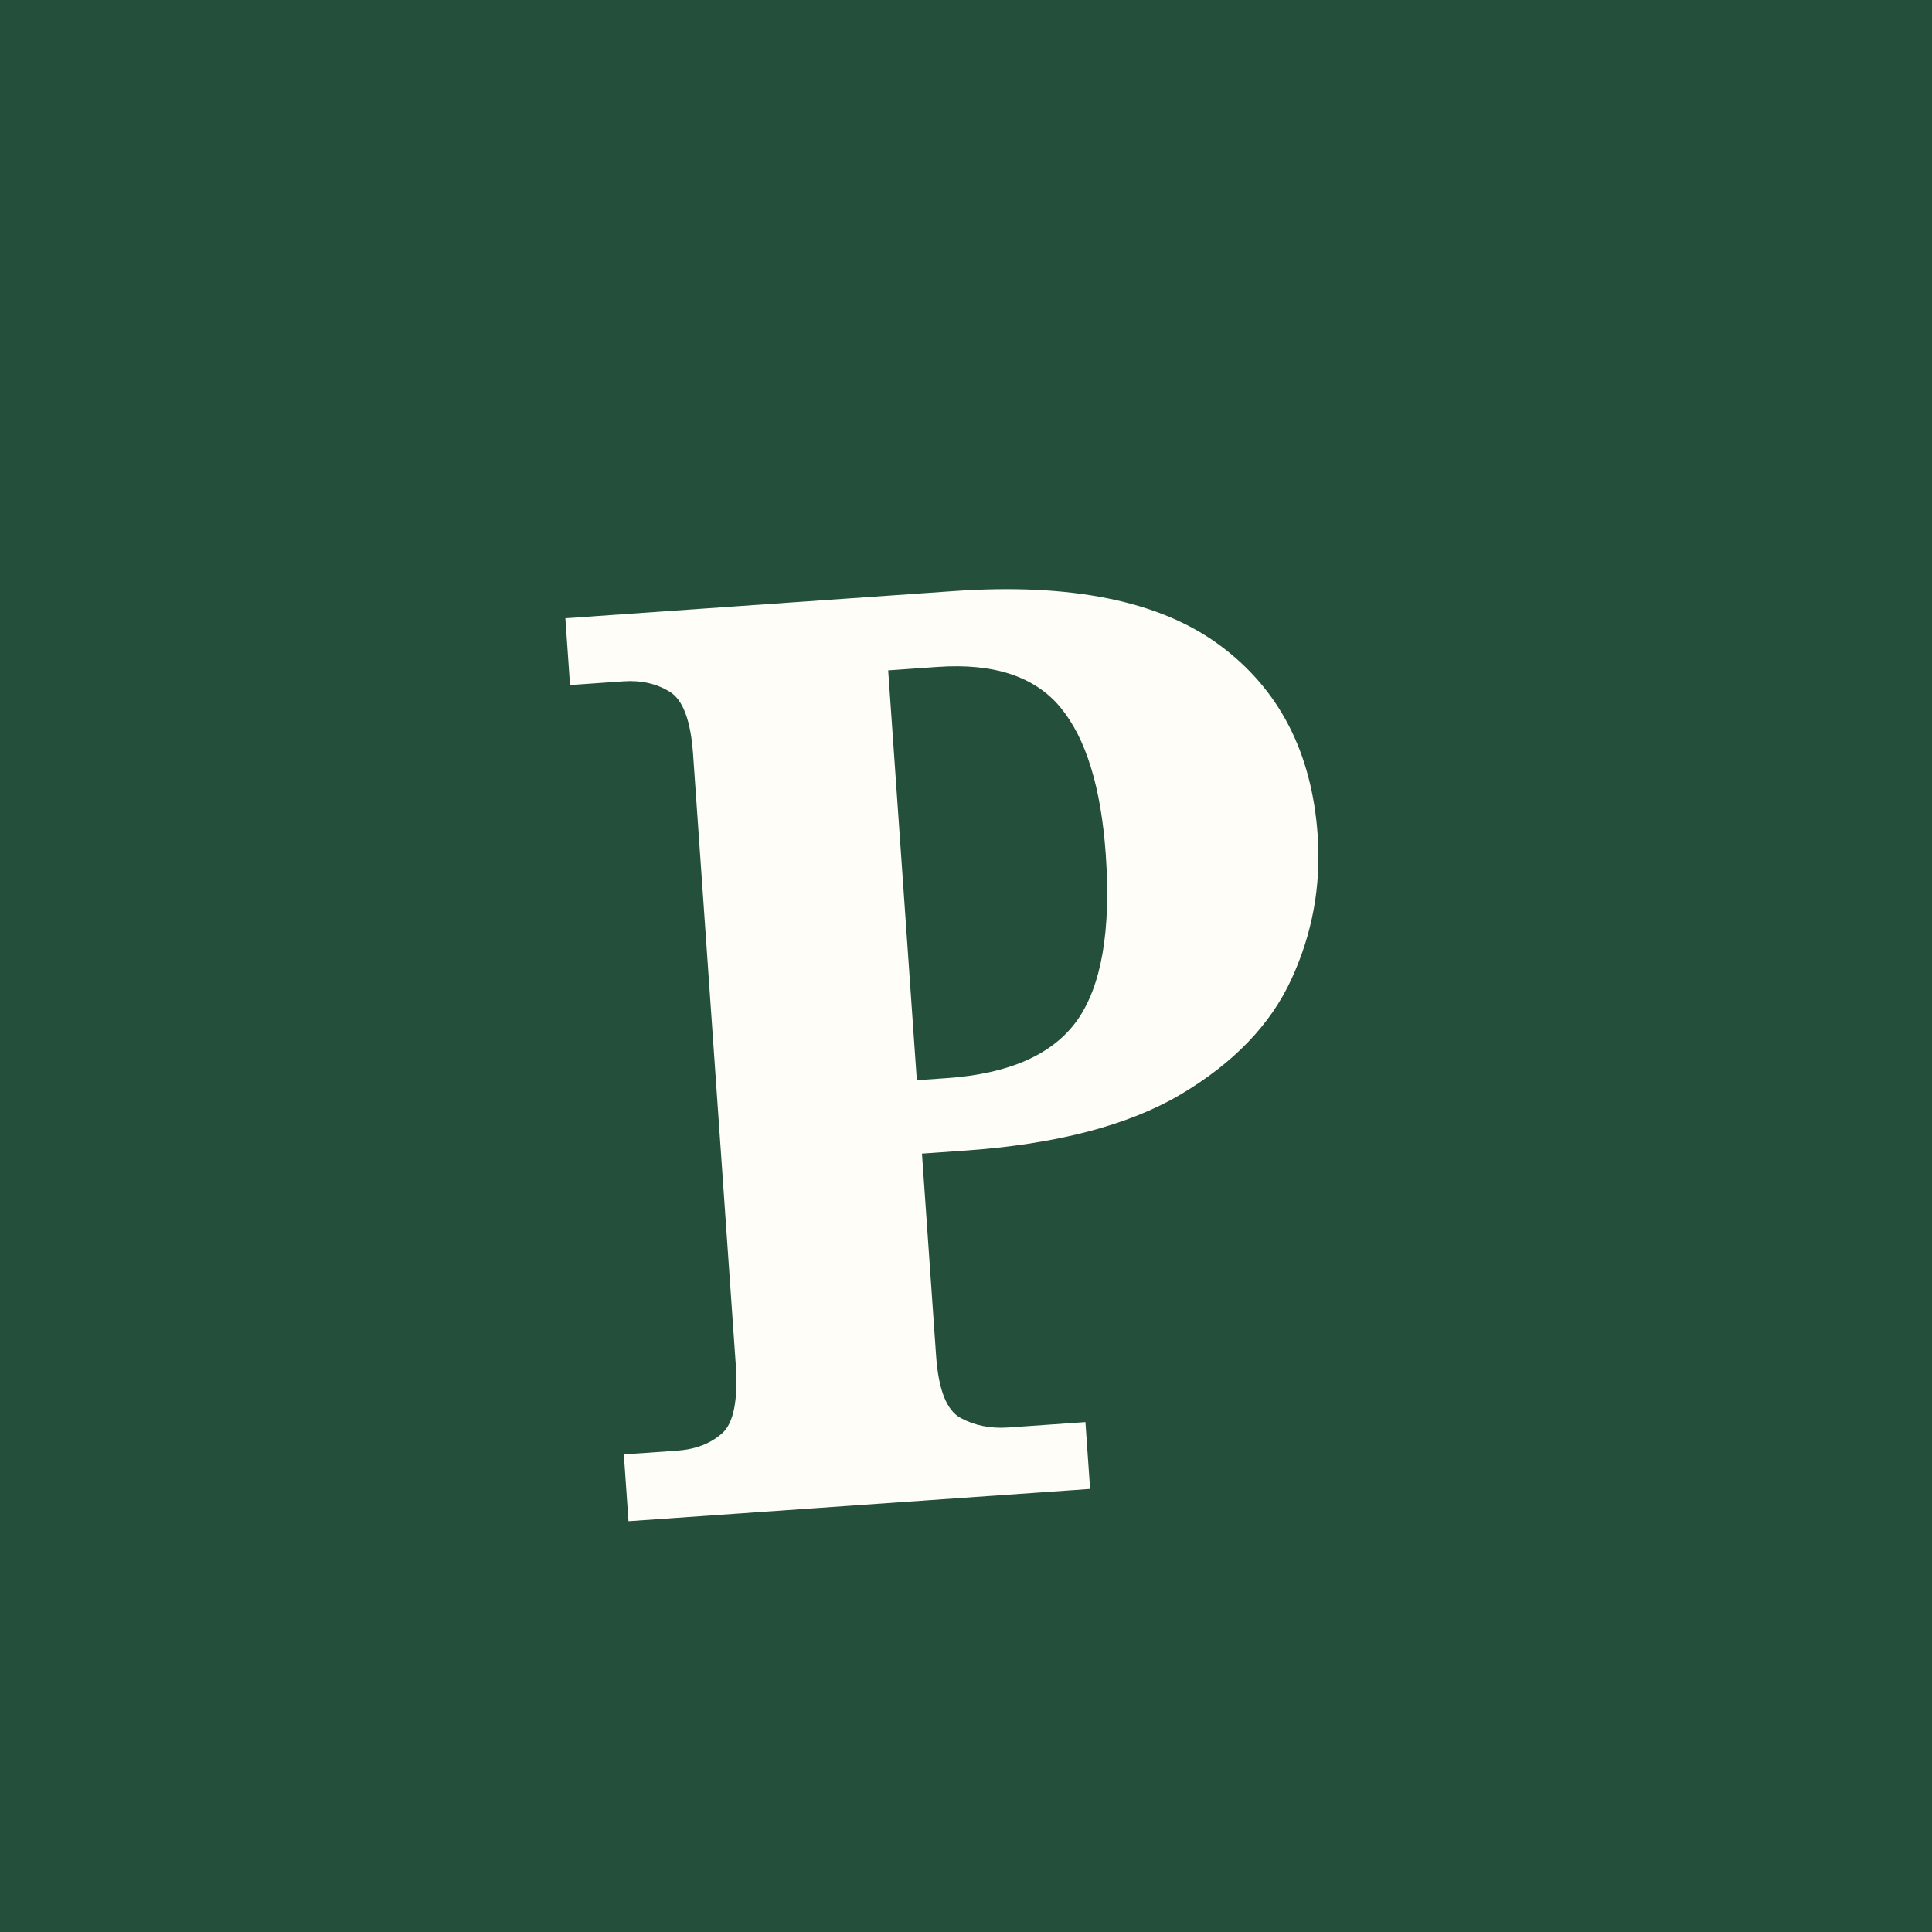
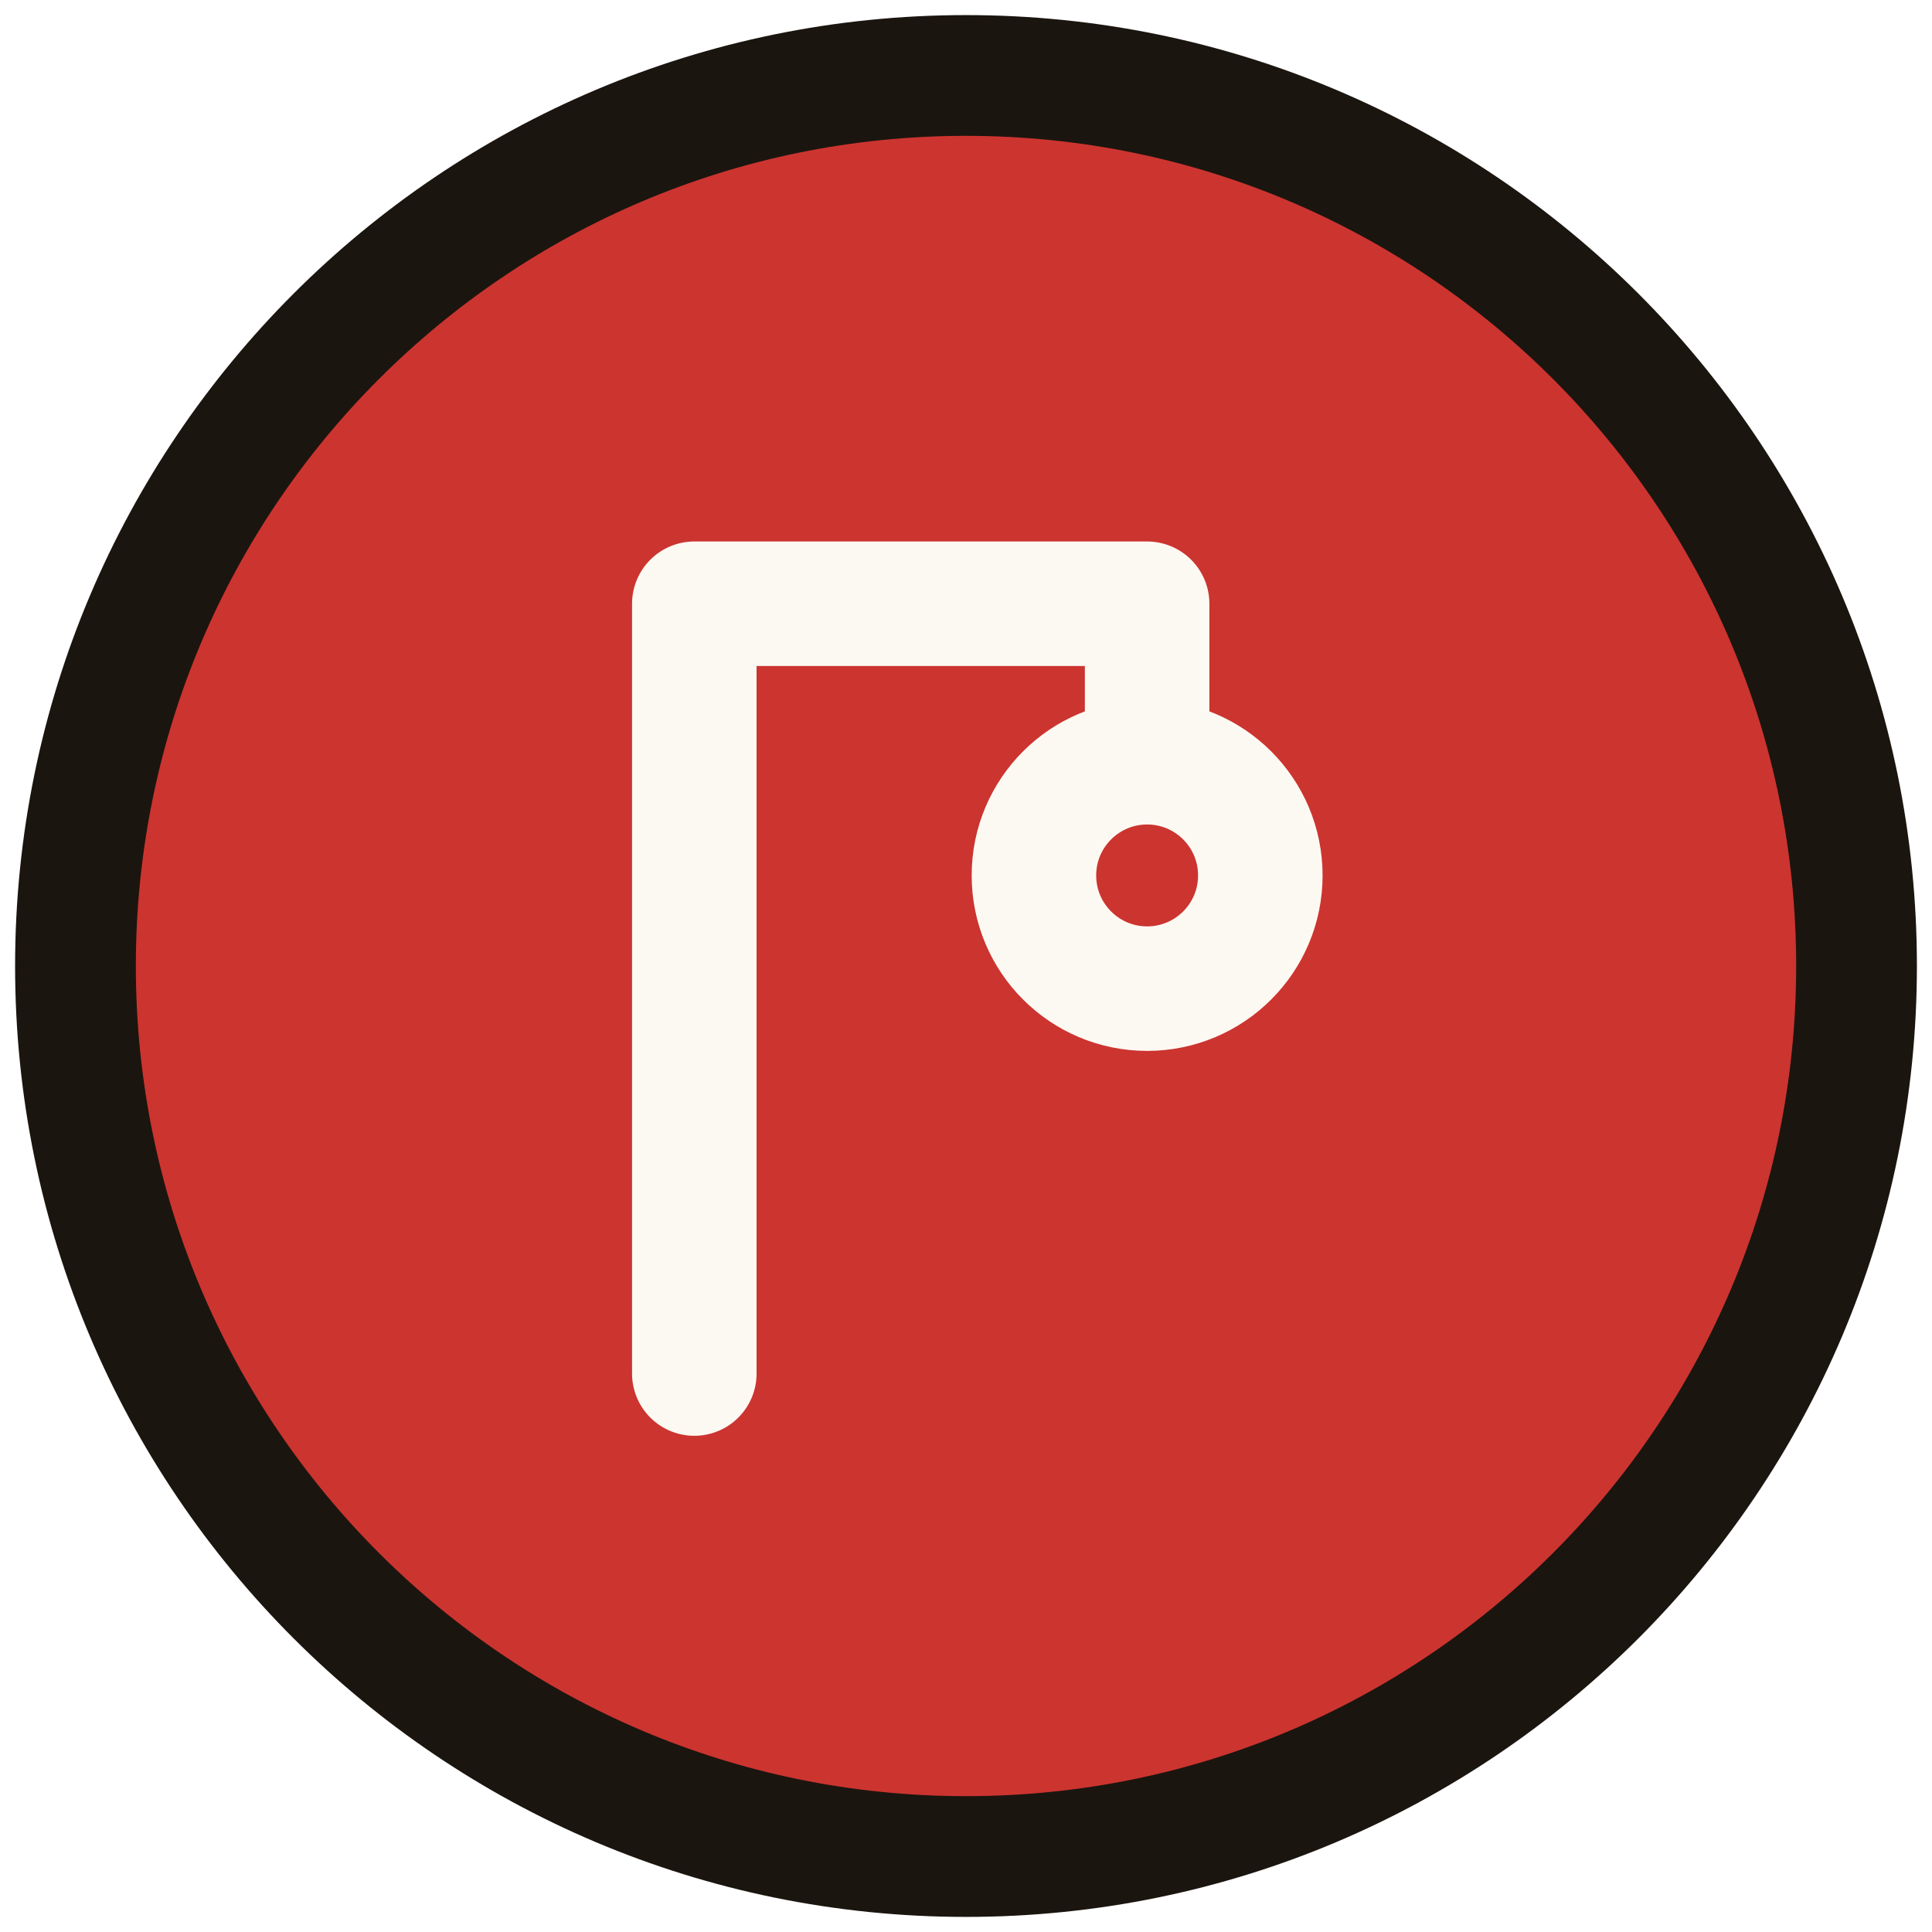
<svg xmlns="http://www.w3.org/2000/svg" viewBox="0 0 64 64">
-   <rect width="64" height="64" fill="#244f3a" />
-   <text x="32" y="35" fill="#fffdf8" text-anchor="middle" dominant-baseline="middle" font-family="Georgia, serif" font-size="42" font-weight="700" transform="rotate(-4 32 35)">P</text>
+   <circle cx="32" cy="32" r="29.5" fill="#cc3430" stroke="#1b150f" stroke-width="4" />
+   <g transform="translate(14 14) scale(1.5)" fill="none" stroke="#fcf9f2" stroke-width="2.75" stroke-linecap="round" stroke-linejoin="round">
+     <path d="M6 21V4h10v3" />
+     <circle cx="16" cy="10" r="2.5" />
+   </g>
</svg>
